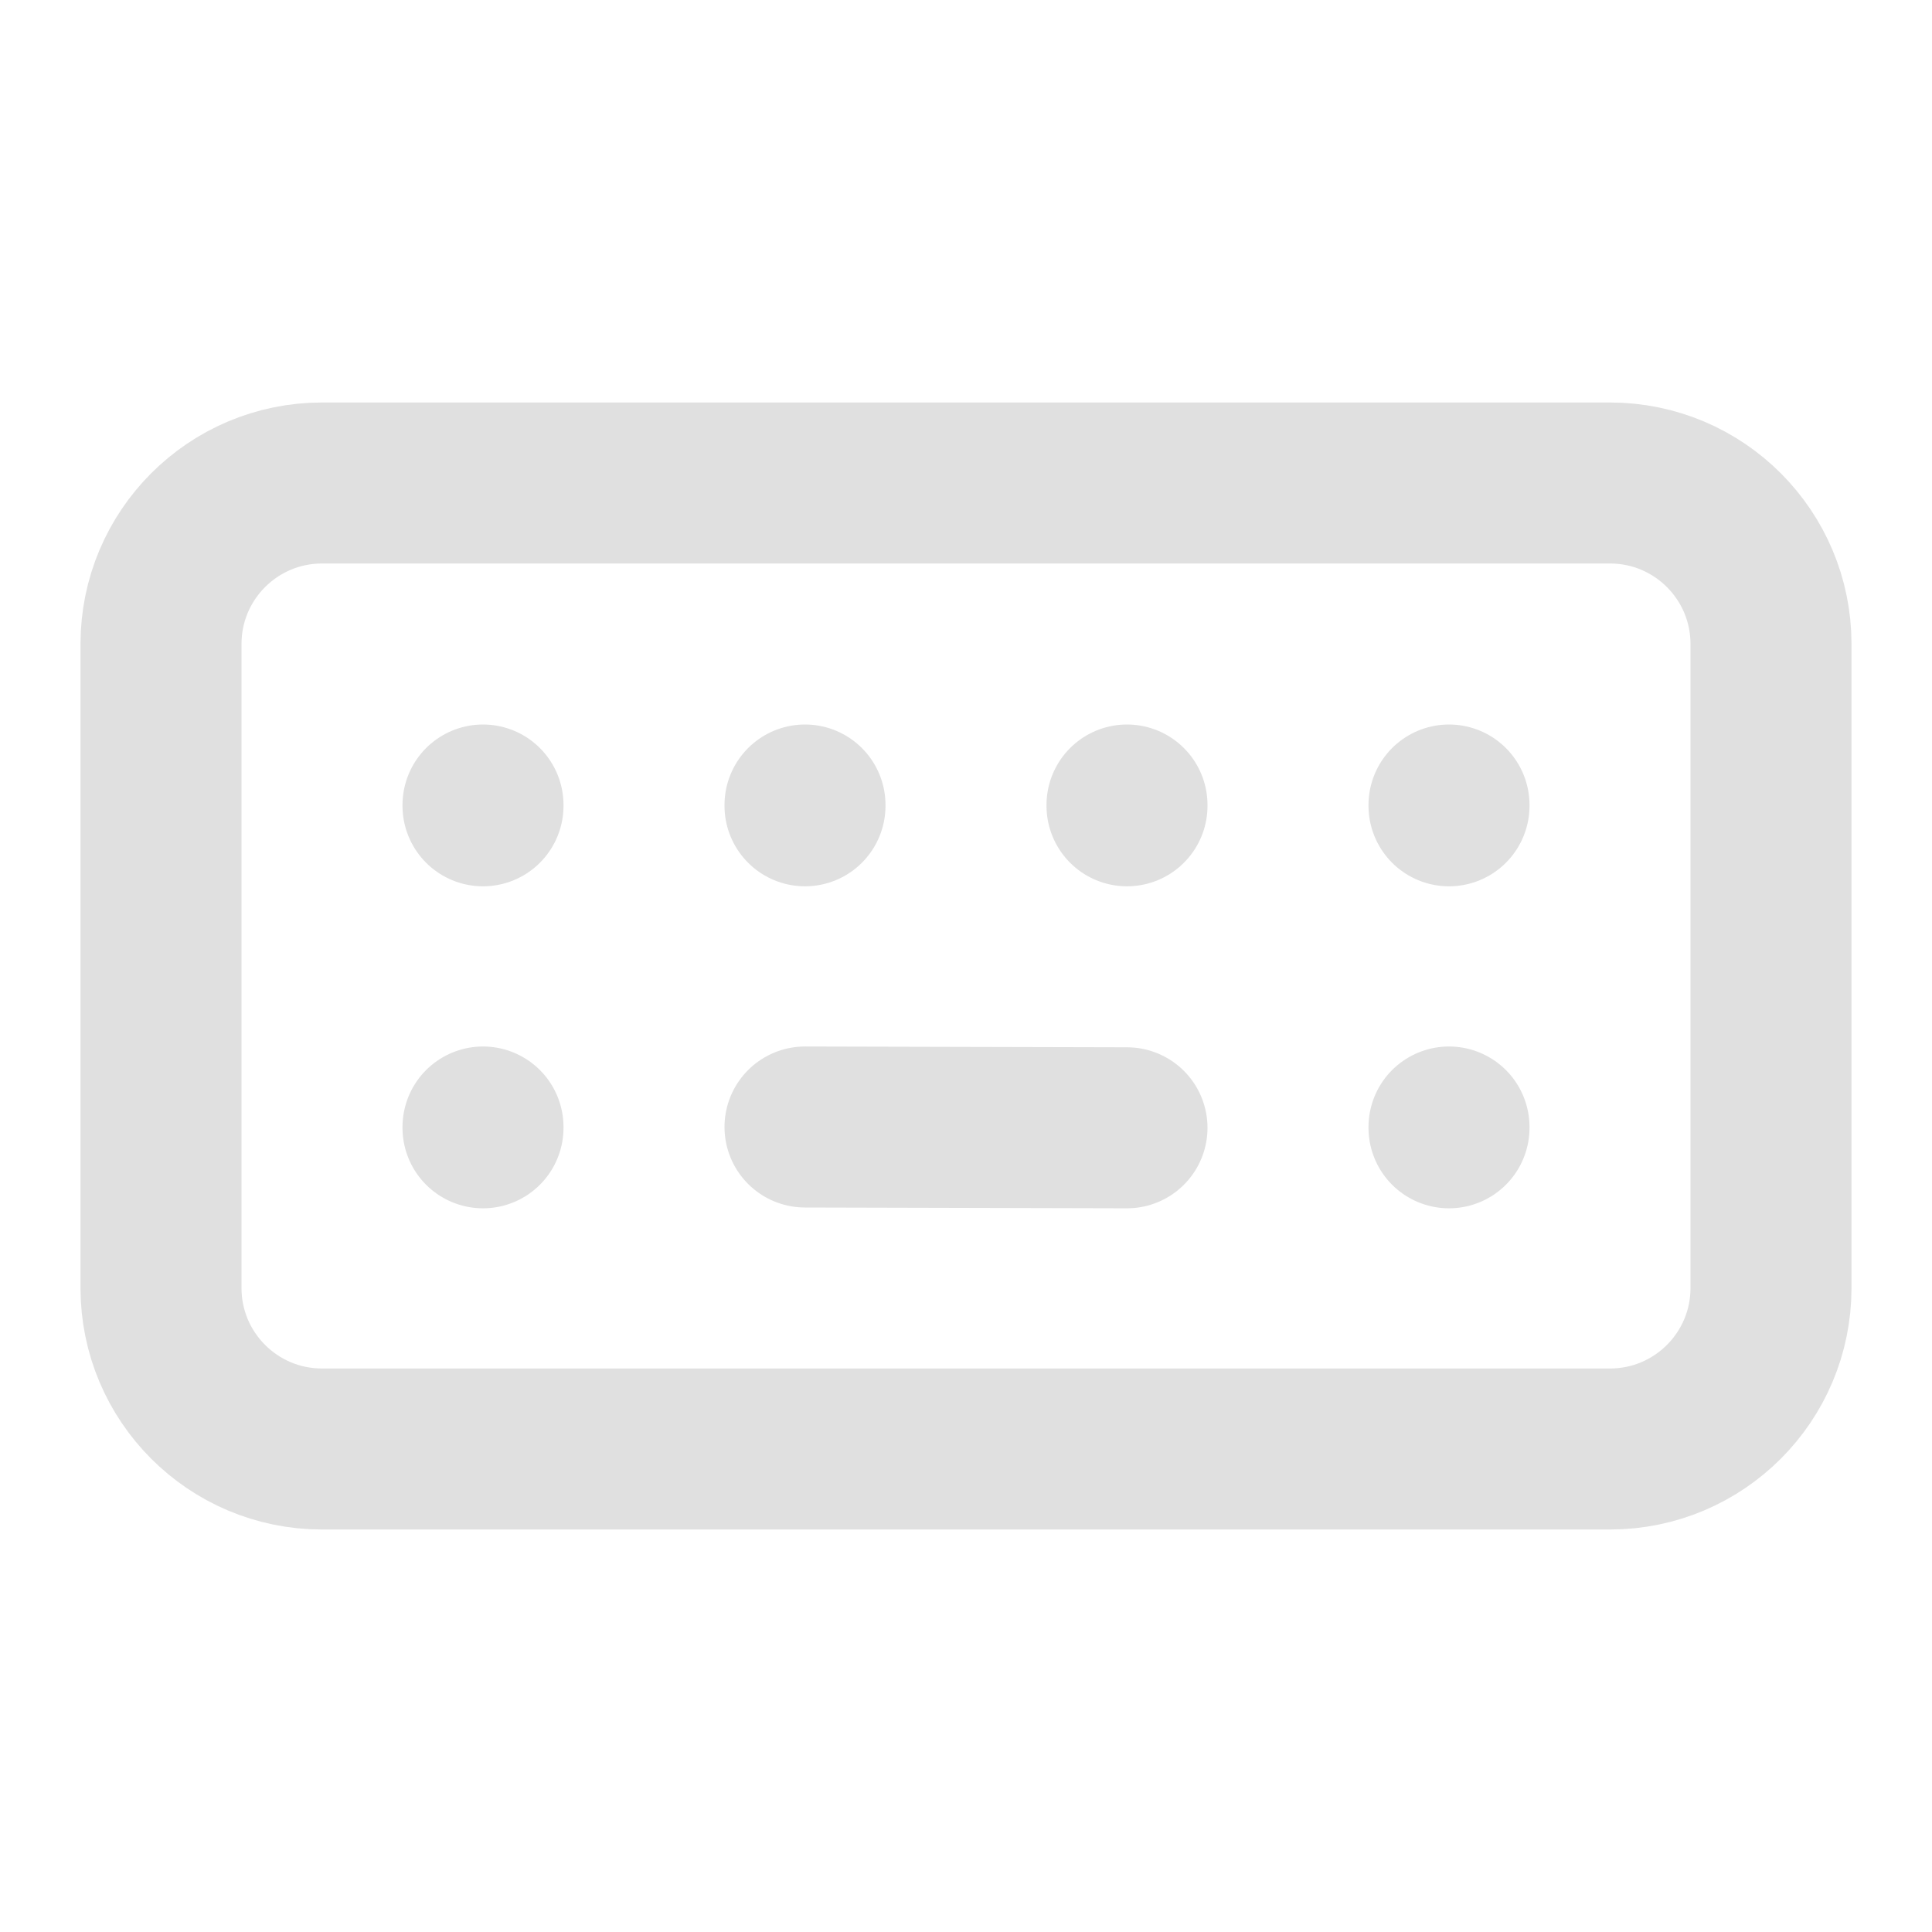
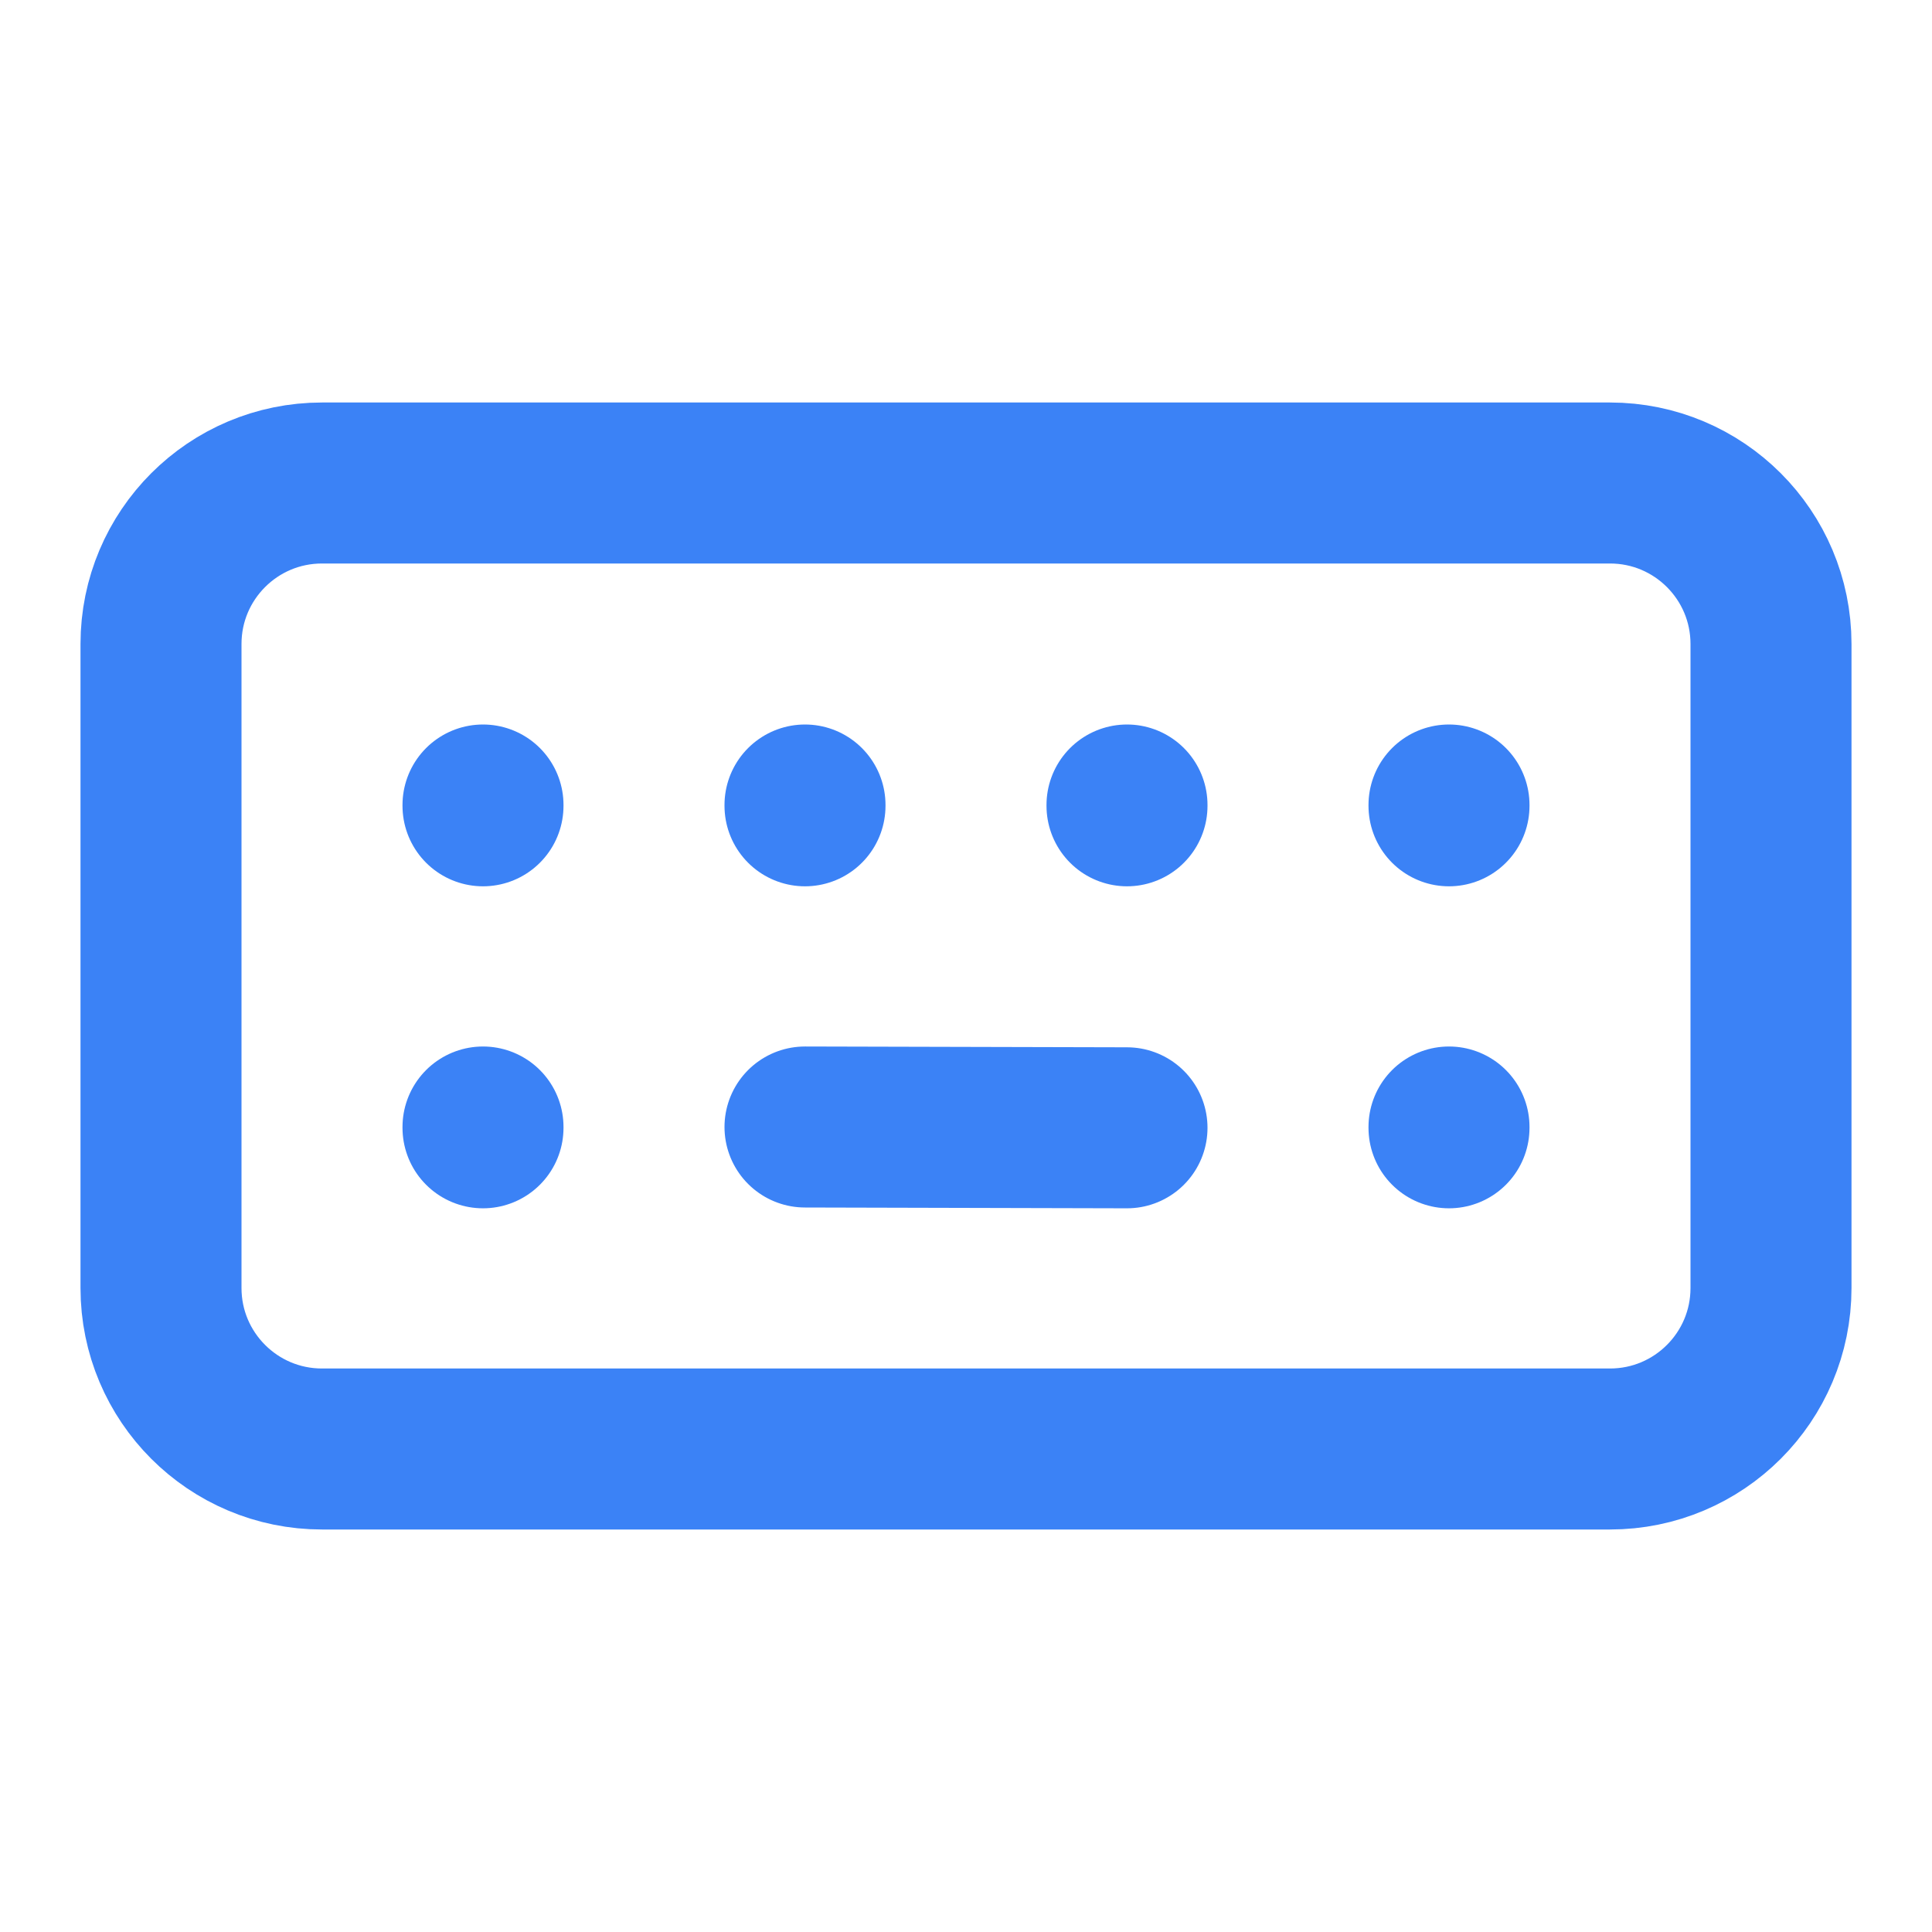
- <svg xmlns="http://www.w3.org/2000/svg" width="24" height="24" viewBox="0 0 24 24" fill="none" stroke="#e0e0e0" stroke-width="2" stroke-linecap="round" stroke-linejoin="round" class="icon icon-tabler icons-tabler-outline icon-tabler-keyboard">
+ <svg xmlns="http://www.w3.org/2000/svg" width="24" height="24" viewBox="0 0 24 24" fill="none" stroke="#3b82f6" stroke-width="2" stroke-linecap="round" stroke-linejoin="round" class="icon icon-tabler icons-tabler-outline icon-tabler-keyboard">
  <path stroke="none" d="M0 0h24v24H0z" fill="none" />
  <path d="M2 8a2 2 0 0 1 2 -2h16a2 2 0 0 1 2 2v8a2 2 0 0 1 -2 2h-16a2 2 0 0 1 -2 -2l0 -8" />
  <path d="M6 10l0 .01" />
  <path d="M10 10l0 .01" />
  <path d="M14 10l0 .01" />
  <path d="M18 10l0 .01" />
  <path d="M6 14l0 .01" />
  <path d="M18 14l0 .01" />
  <path d="M10 14l4 .01" />
</svg>
